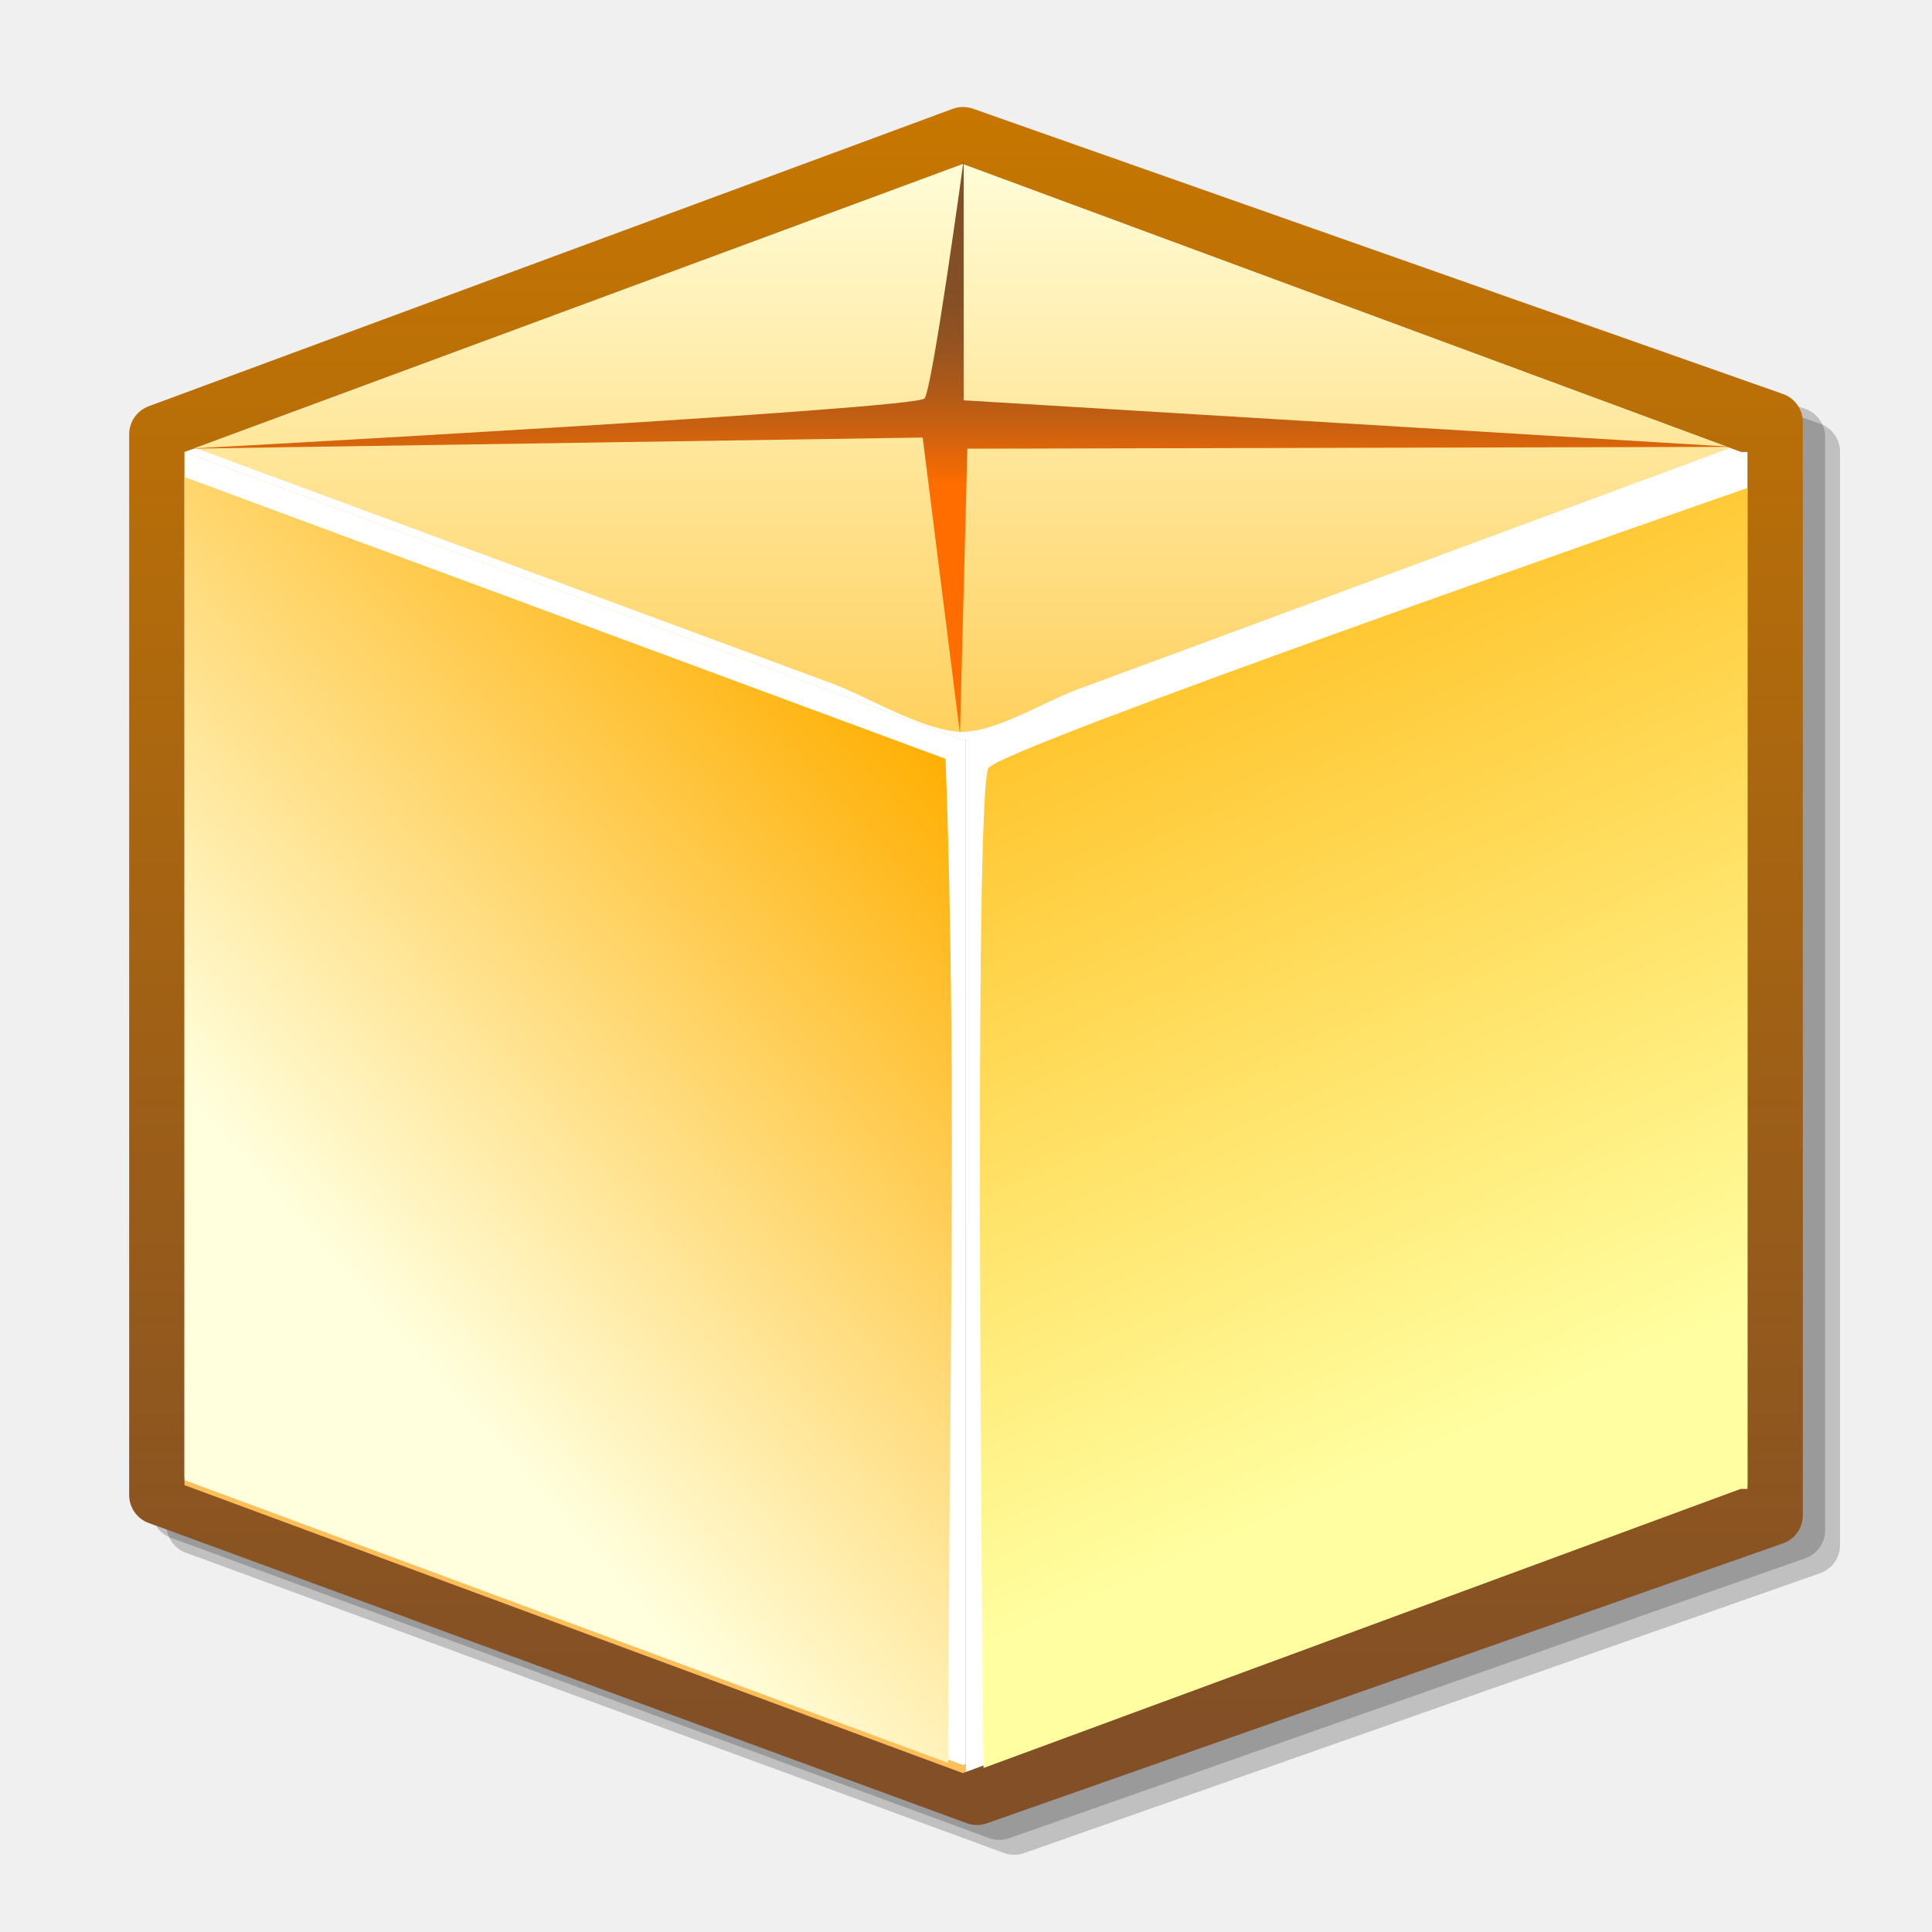
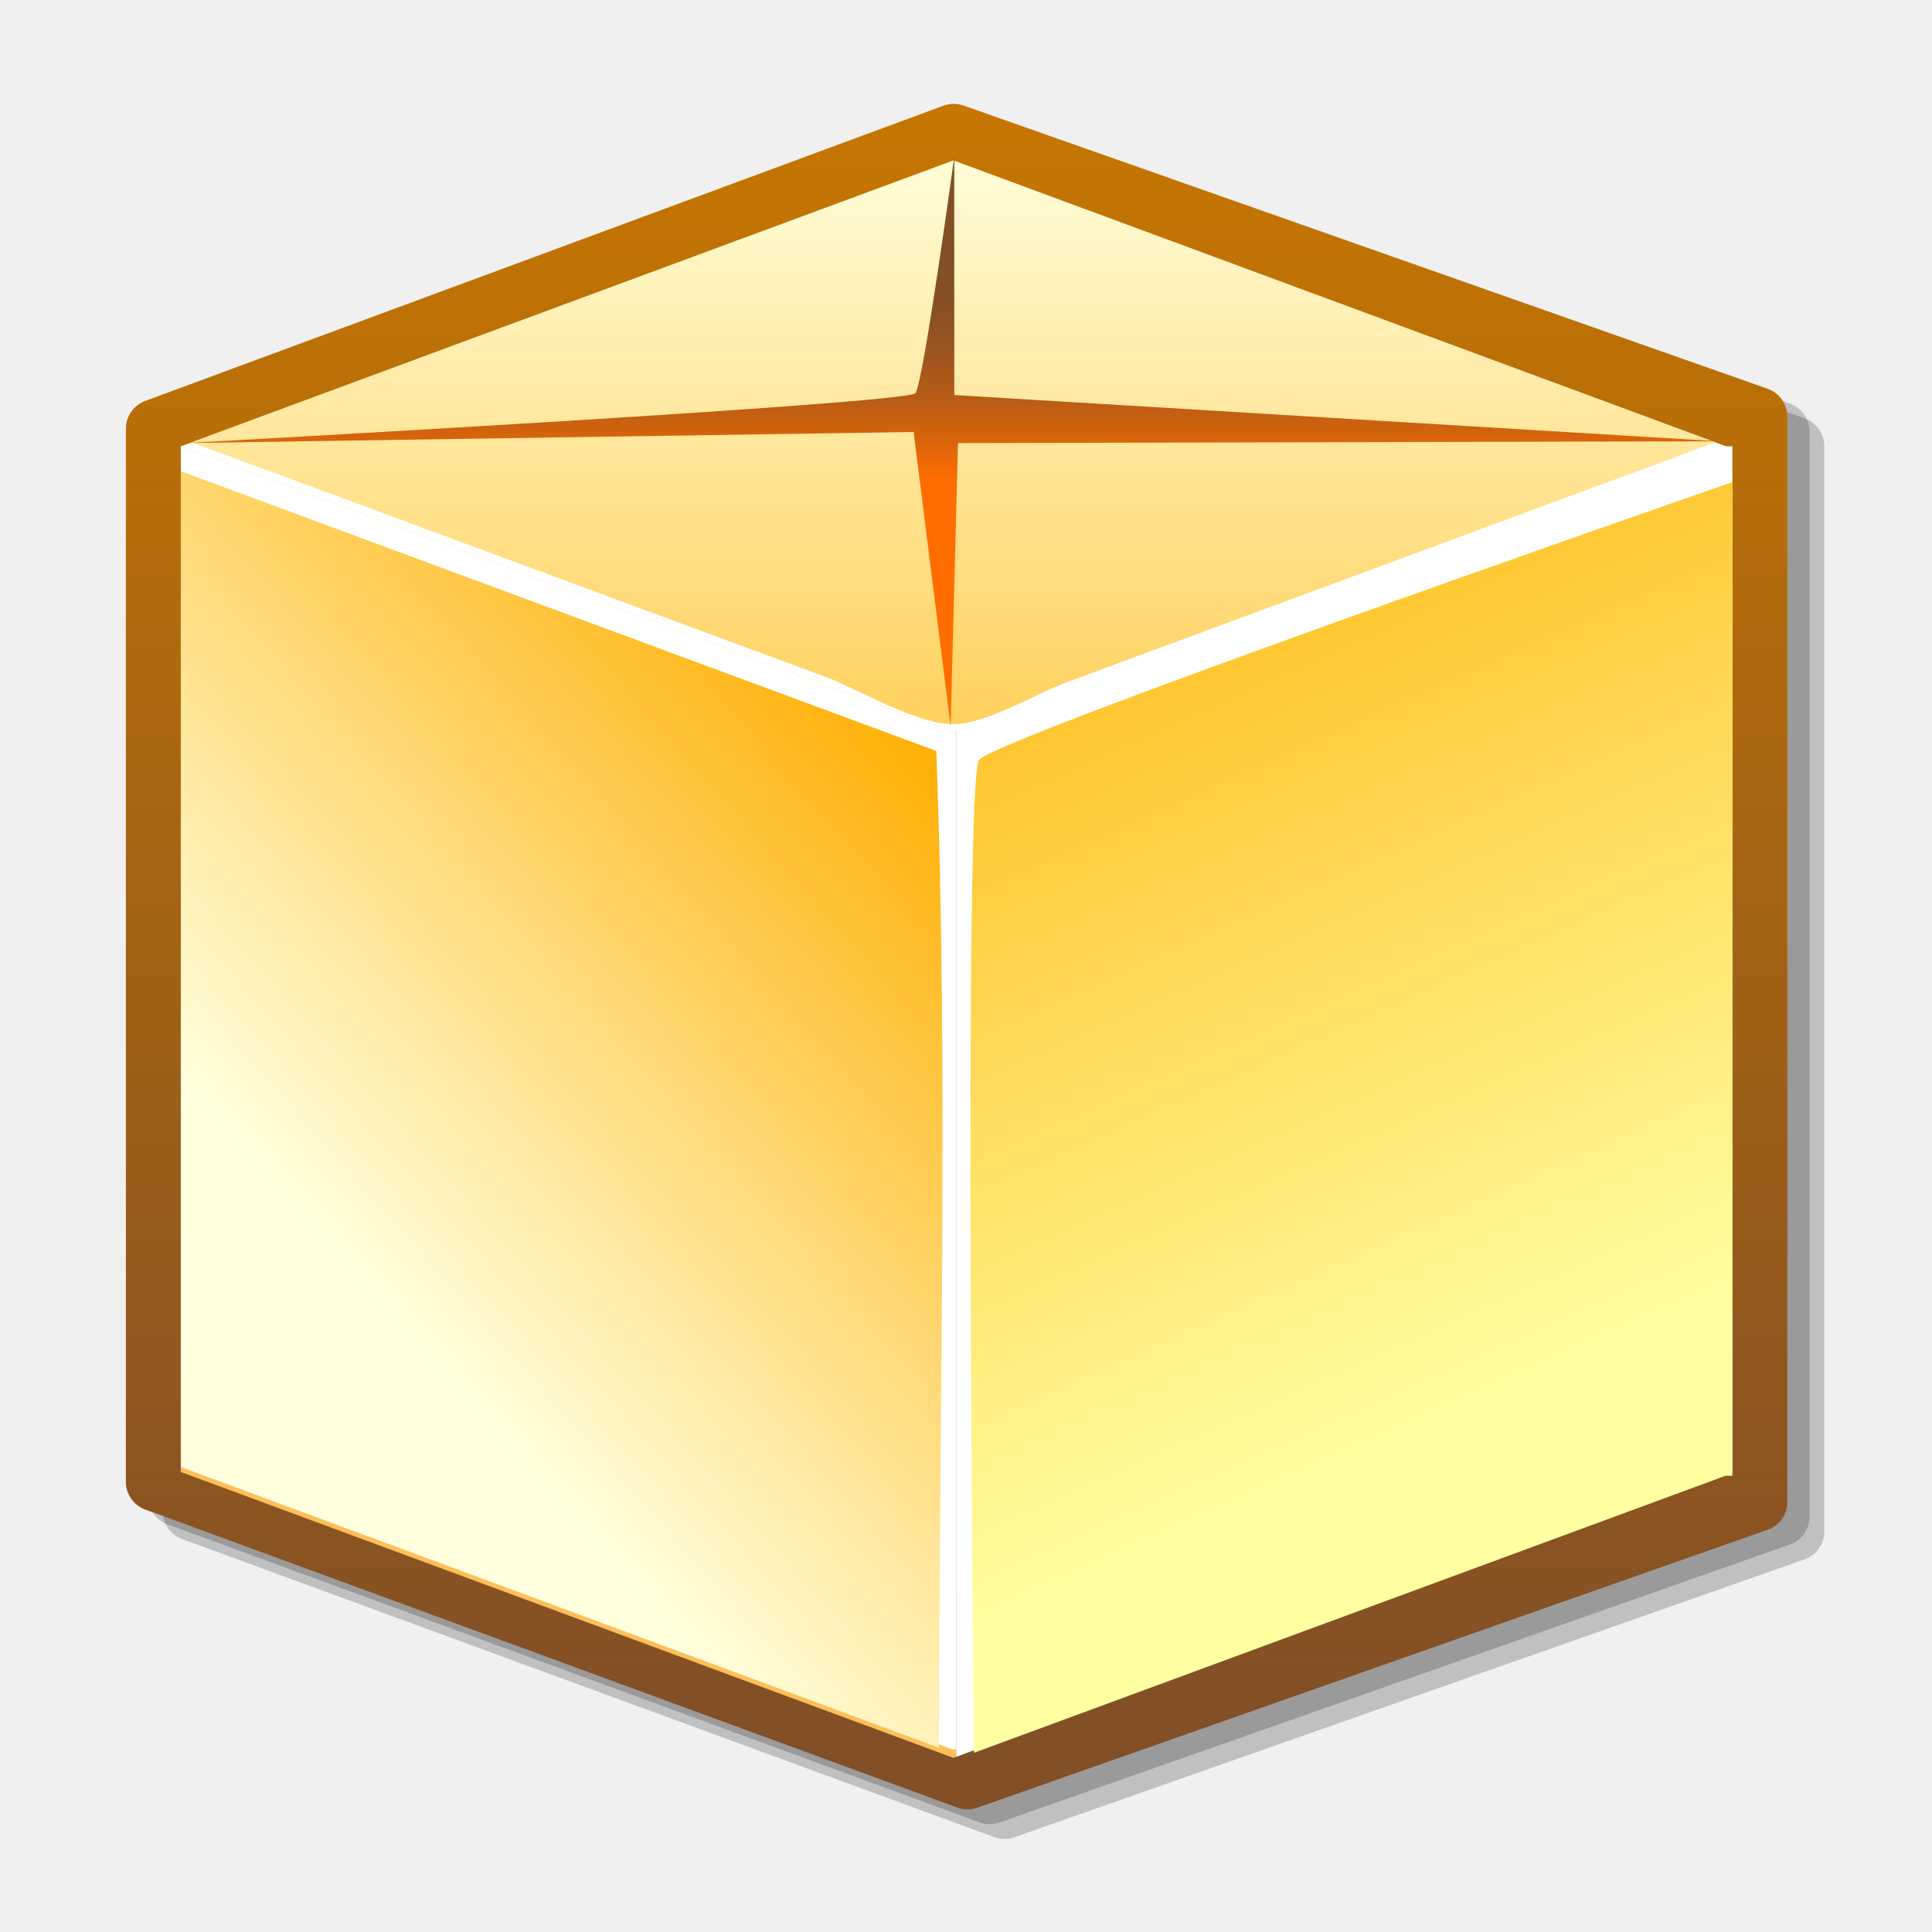
- <svg xmlns="http://www.w3.org/2000/svg" width="128" height="128" viewBox="0 0 102.4 102.4" id="svg2" version="1.1">
+ <svg xmlns="http://www.w3.org/2000/svg" width="128" height="128" viewBox="0 0 128 128" id="svg2" version="1.1">
  <defs id="defs4">
    <linearGradient id="XMLID_6_" y2="1.83" gradientUnits="userSpaceOnUse" x2="24" y1="43.646" x1="24" gradientTransform="translate(0,54.4)">
      <stop stop-color="#824F26" offset=".006" id="stop7" />
      <stop stop-color="#C77700" offset="1" id="stop9" />
    </linearGradient>
    <linearGradient id="XMLID_7_" y2="2.921" gradientUnits="userSpaceOnUse" x2="23.92" y1="29.357" x1="23.92" gradientTransform="translate(0,54.4)">
      <stop stop-color="#FFAE00" offset="0" id="stop12" />
      <stop stop-color="#FFFFDE" offset="1" id="stop14" />
    </linearGradient>
    <linearGradient id="XMLID_8_" y2="32.399" gradientUnits="userSpaceOnUse" x2="8.855" y1="18.899" x1="24.042" gradientTransform="translate(0,54.4)">
      <stop stop-color="#FFAE00" offset="0" id="stop17" />
      <stop stop-color="#FFFFDE" offset="1" id="stop19" />
    </linearGradient>
    <linearGradient id="XMLID_9_" y2="9.008" gradientUnits="userSpaceOnUse" x2="25.52" y1="35.867" x1="37.541" gradientTransform="translate(0,54.4)">
      <stop stop-color="#FFFFA2" offset=".006" id="stop22" />
      <stop stop-color="#FFAE00" offset="1" id="stop24" />
    </linearGradient>
    <linearGradient id="XMLID_10_" y2="6.671" gradientUnits="userSpaceOnUse" x2="23.871" y1="11.92" x1="23.871" gradientTransform="translate(0,54.4)">
      <stop stop-color="#FF6D00" offset="0" id="stop27" />
      <stop stop-color="#D3630D" offset=".226" id="stop29" />
      <stop stop-color="#B05A18" offset=".45" id="stop31" />
      <stop stop-color="#975420" offset=".659" id="stop33" />
      <stop stop-color="#875024" offset=".848" id="stop35" />
      <stop stop-color="#824F26" offset="1" id="stop37" />
    </linearGradient>
  </defs>
-   <g id="g4193" transform="matrix(2.106149,0,0,2.106149,0.652436,-113.922)">
+   <g id="g4193" transform="matrix(2.613556,0,0,2.613556,0.652436,-141.525)">
    <path style="opacity:0.2" id="path39" d="M 24.6,57.58 4.368,65.064 c -0.294,0.109 -0.49,0.39 -0.49,0.704 l 0,26.695 c 0,0.316 0.198,0.599 0.495,0.706 l 0.432,0.156 20.15,7.396 c 0.163,0.06 0.343,0.061 0.508,0.003 L 45.495,93.68 c 0.301,-0.105 0.501,-0.389 0.501,-0.707 l 0,-27.51 c 0,-0.318 -0.2,-0.602 -0.5,-0.708 L 25.109,57.575 C 24.945,57.518 24.764,57.519 24.6,57.58 Z" />
    <path style="opacity:0.2" id="path41" d="M 24.225,57.205 3.993,64.689 c -0.294,0.109 -0.49,0.39 -0.49,0.704 l 0,26.695 c 0,0.316 0.198,0.599 0.495,0.706 l 0.432,0.156 20.15,7.396 c 0.163,0.06 0.343,0.061 0.508,0.003 L 45.12,93.305 c 0.301,-0.105 0.501,-0.389 0.501,-0.707 l 0,-27.51 c 0,-0.318 -0.2,-0.602 -0.5,-0.708 L 24.735,57.2 c -0.165,-0.057 -0.346,-0.056 -0.51,0.005 z" />
    <path style="fill:url(#XMLID_6_)" id="path43" d="M 23.663,56.83 3.431,64.314 c -0.294,0.109 -0.49,0.39 -0.49,0.704 l 0,26.695 c 0,0.316 0.198,0.599 0.495,0.706 l 0.432,0.156 20.15,7.396 c 0.164,0.06 0.343,0.061 0.508,0.003 L 44.558,92.93 c 0.301,-0.105 0.501,-0.389 0.501,-0.707 l 0,-27.51 c 0,-0.318 -0.2,-0.602 -0.5,-0.708 l -20.386,-7.18 c -0.166,-0.057 -0.346,-0.056 -0.51,0.005 z" />
-     <polygon transform="translate(0,54.4)" style="fill:#febf59" id="polygon45" points="23.989,44.285 23.989,11.065 4.334,11.065 4.334,37.07 4.349,37.07 23.92,44.311 " />
-     <polygon transform="translate(0,54.4)" style="fill:#ffffff" id="polygon47" points="43.666,11.065 23.989,11.065 23.989,44.285 23.92,44.311 43.491,37.07 43.666,37.07 " />
-     <polygon transform="translate(0,54.4)" style="fill:#ffffff" id="polygon49" points="23.92,3.82 4.334,11.065 23.92,18.311 43.506,11.065 " />
+     <polygon transform="translate(0,54.4)" style="fill:#febf59" id="polygon45" points="23.989,11.065 4.334,11.065 4.334,37.07 4.349,37.07 23.92,44.311 23.989,44.285 " />
+     <polygon transform="translate(0,54.4)" style="fill:#ffffff" id="polygon47" points="23.989,11.065 23.989,44.285 23.92,44.311 43.491,37.07 43.666,37.07 43.666,11.065 " />
+     <polygon transform="translate(0,54.4)" style="fill:#ffffff" id="polygon49" points="4.334,11.065 23.92,18.311 43.506,11.065 23.92,3.82 " />
    <path style="fill:#ffffff" id="path51" d="m 4.334,65.465 m 19.586,7.246 -19.586,-7.246 0,25.802 0.015,0 19.571,7.239 0.069,-0.025 0,-25.795 -0.069,0.025 z" />
    <path style="fill:url(#XMLID_7_)" id="path53" d="M 23.92,58.22 4.609,65.364 c 3.172,1.173 6.345,2.347 9.518,3.521 2.17,0.803 4.34,1.605 6.51,2.408 0.884,0.327 2.323,1.214 3.283,1.214 0.831,0 2.078,-0.768 2.843,-1.051 2.317,-0.857 4.634,-1.714 6.95,-2.571 3.173,-1.173 6.345,-2.347 9.518,-3.521 L 23.92,58.22 Z" />
    <path style="fill:url(#XMLID_8_)" id="path55" d="m 4.334,66.095 0,25.249 0.015,0 19.204,7.112 C 23.557,90.082 23.796,81.382 23.485,73.187 17.101,70.824 10.717,68.46 4.334,66.095 Z" />
    <path style="fill:url(#XMLID_9_)" id="path57" d="m 24.441,98.583 19.051,-7.023 0.174,0 0,-25.19 c -2.207,0.768 -18.723,6.53 -19.097,7.044 -0.392,0.536 -0.14,24.093 -0.128,25.169 z" />
    <path style="fill:url(#XMLID_10_)" id="path59" d="M 24.035,65.382 43.3,65.336 23.941,64.164 l 0,-6.047 c 0,0 -0.781,5.729 -0.984,6 -0.203,0.271 -18.516,1.265 -18.516,1.265 l 18.469,-0.281 0.938,7.453 0.187,-7.172 z" />
    <polyline transform="translate(0,54.4)" style="fill:none" id="polyline61" points="0 48 0 0 48 0 48 48" />
  </g>
</svg>
